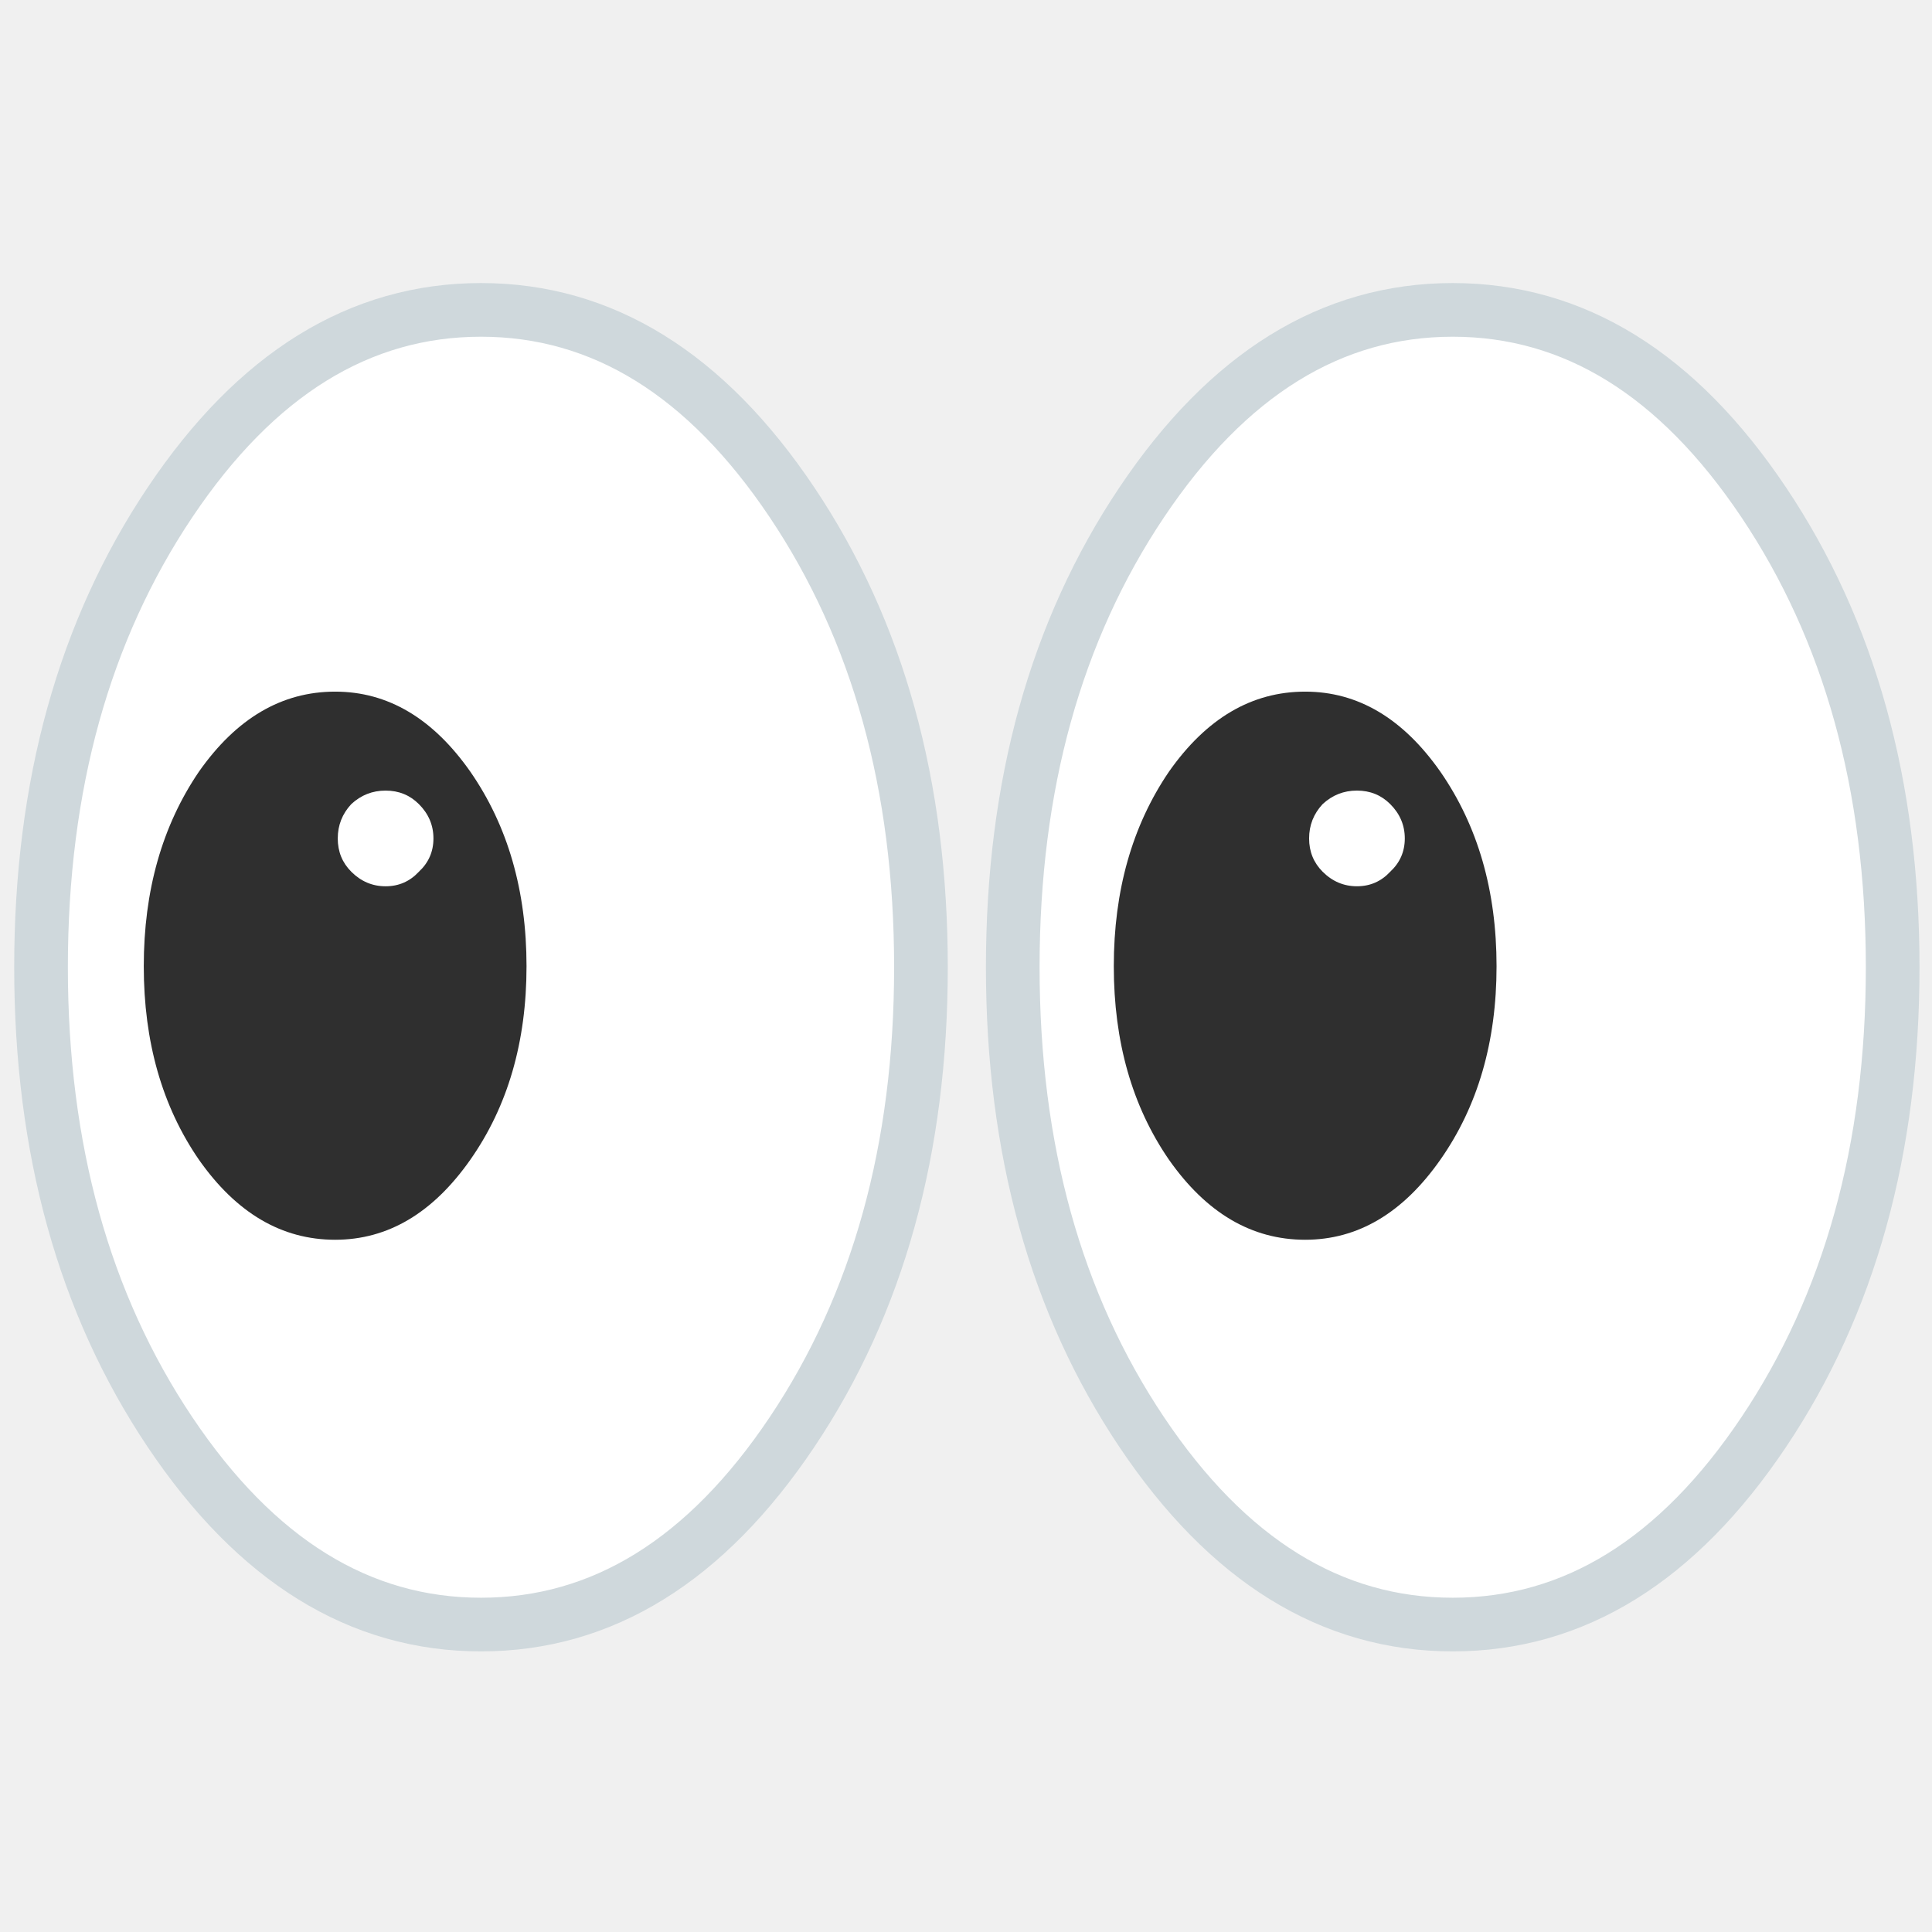
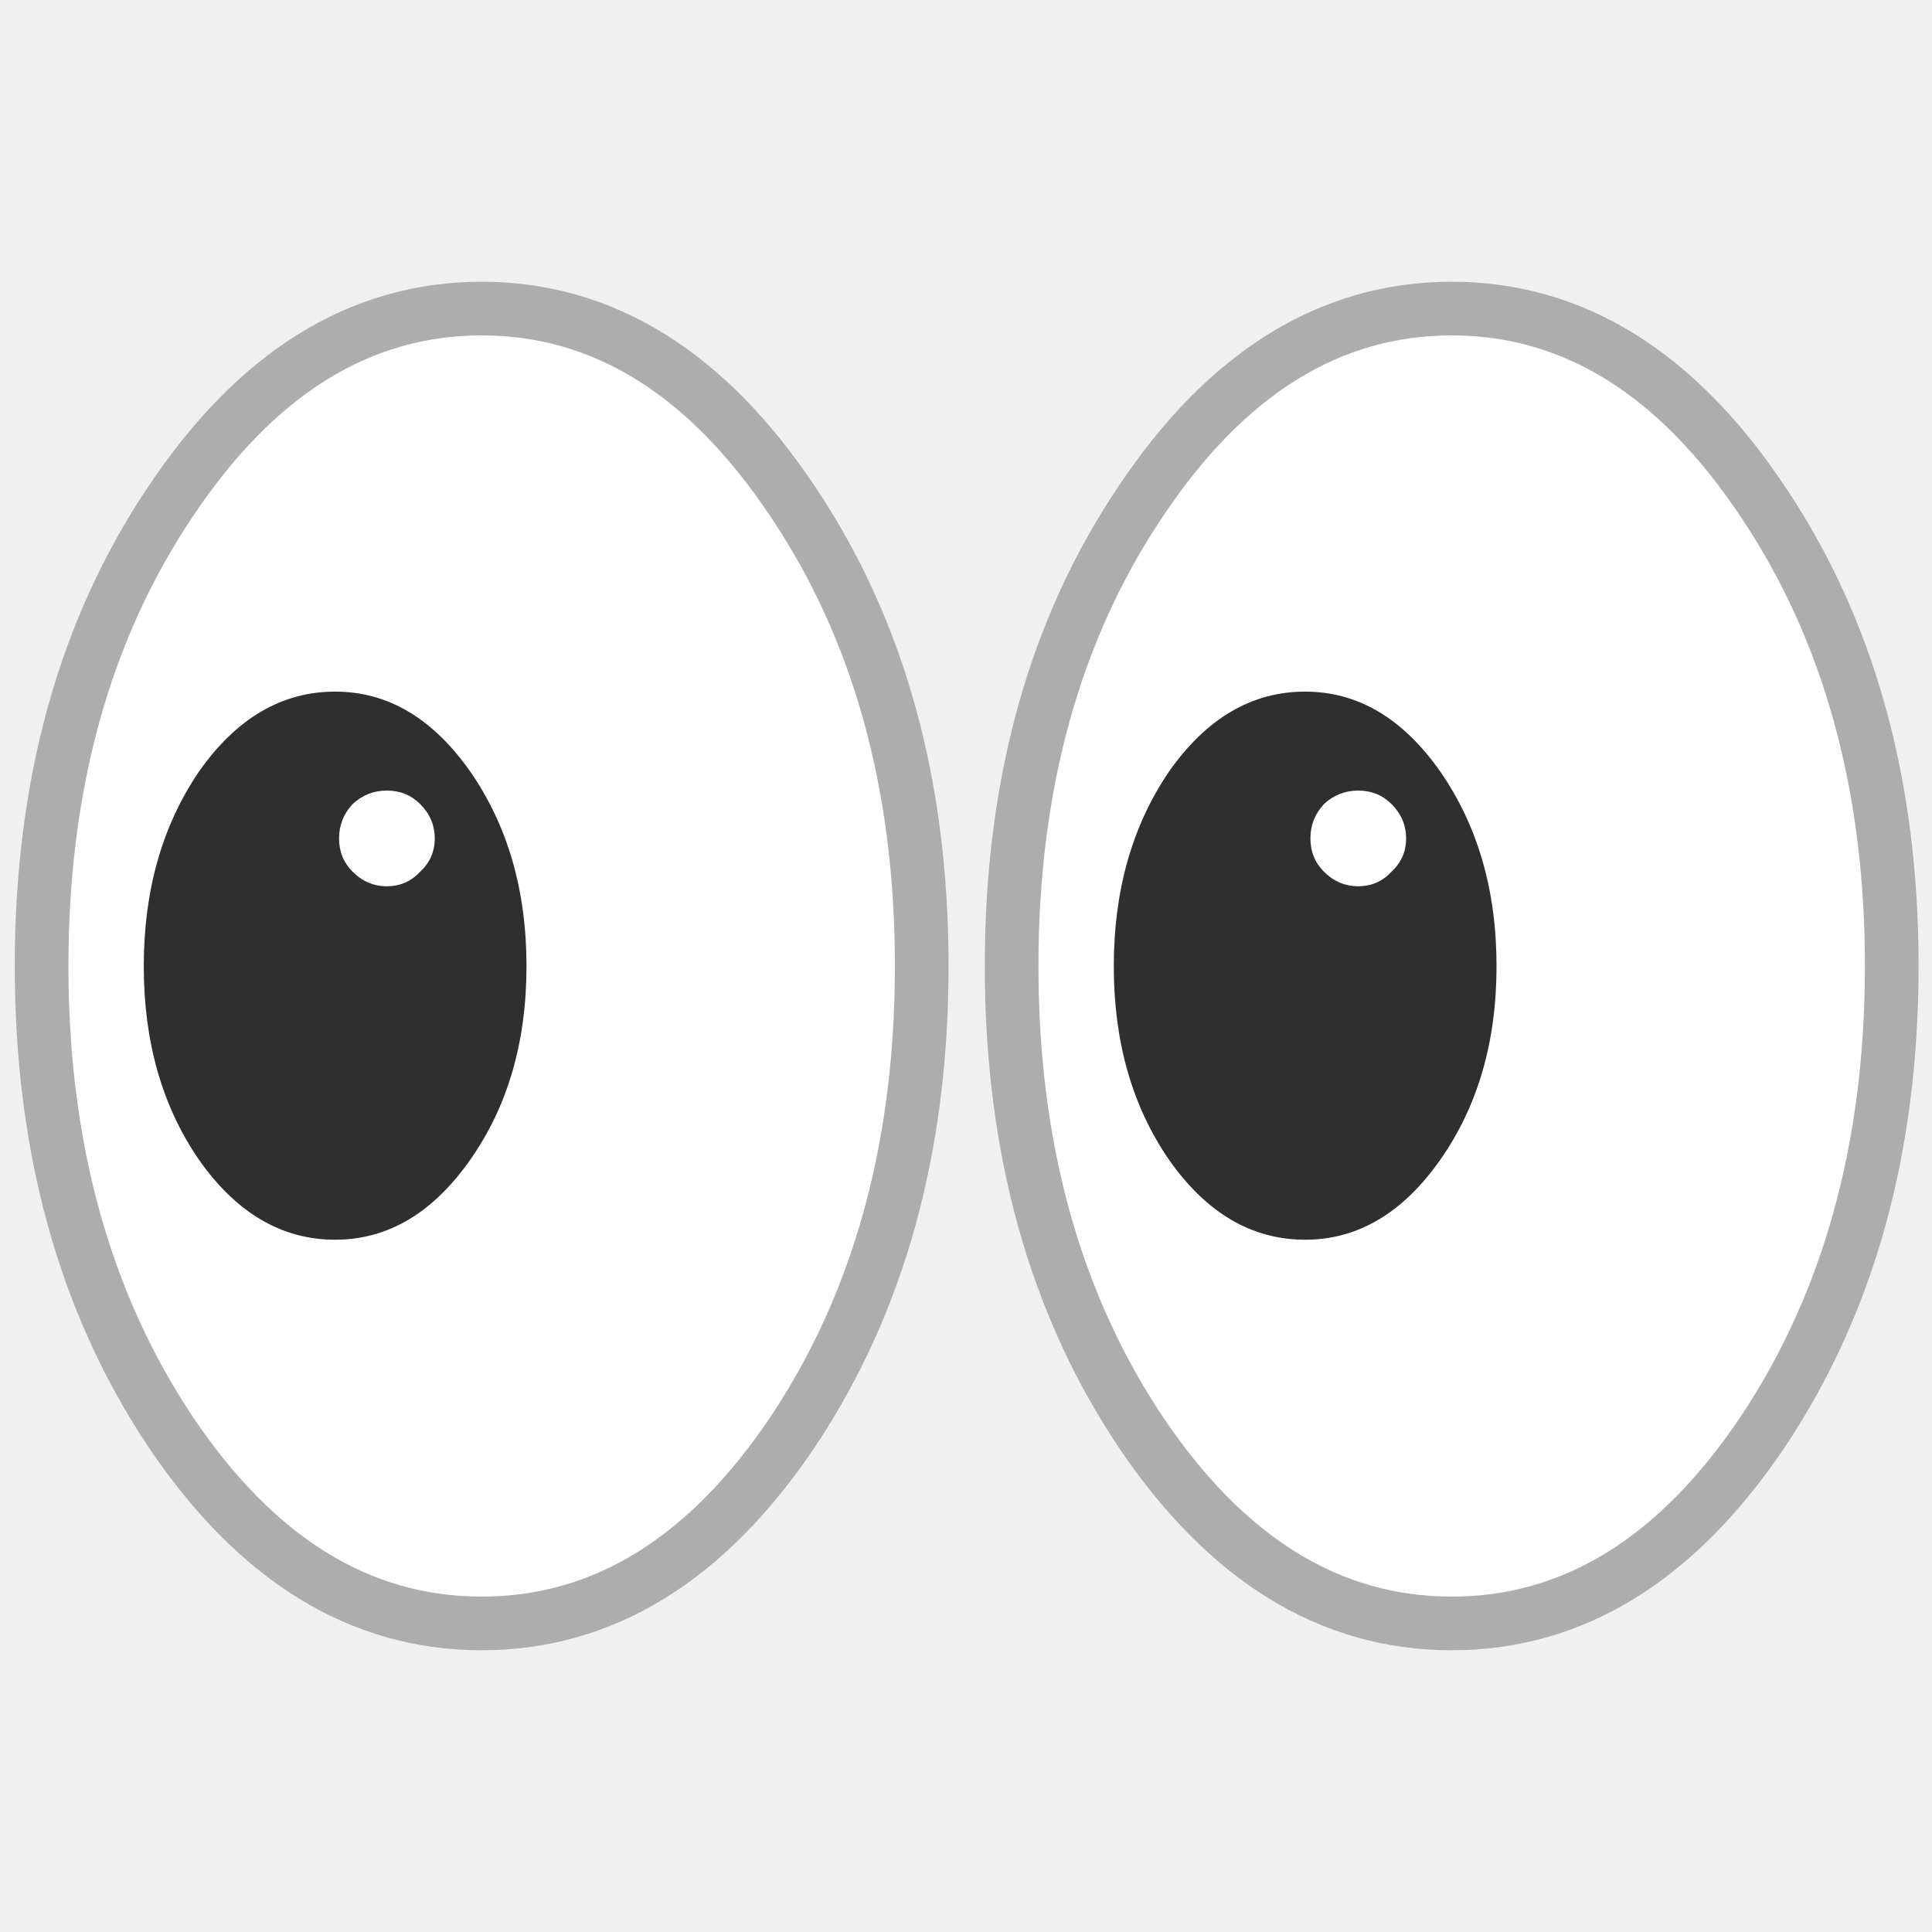
<svg xmlns="http://www.w3.org/2000/svg" xmlns:xlink="http://www.w3.org/1999/xlink" version="1.1" preserveAspectRatio="none" x="0px" y="0px" width="72px" height="72px" viewBox="0 0 72 72">
  <defs>
    <g id="Layer0_0_MEMBER_0_MEMBER_0_FILL">
-       <path fill="#FFFFFF" stroke="none" d=" M 9.05 13.65 Q 2.85 22.9 2.85 36 2.85 49.1 9.05 58.35 15.25 67.6 24 67.6 32.75 67.6 38.95 58.35 45.15 49.1 45.15 36 45.15 22.9 38.95 13.65 32.75 4.4 24 4.4 15.25 4.4 9.05 13.65 Z" />
+       <path fill="#FFFFFF" stroke="none" d=" M 6.35 18.7 Q 1.55 25.85 1.55 36 1.55 46.15 6.35 53.35 11.15 60.5 17.95 60.5 24.75 60.5 29.55 53.35 34.35 46.15 34.35 36 34.35 25.85 29.55 18.7 24.75 11.5 17.95 11.5 11.15 11.5 6.35 18.7 Z" />
    </g>
    <g id="Layer0_0_MEMBER_0_MEMBER_1_FILL">
      <path fill="#2F2F2F" stroke="none" d=" M 16.95 49.15 Q 20.75 49.15 23.45 45.3 26.15 41.45 26.15 36 26.15 30.55 23.45 26.65 20.75 22.8 16.95 22.8 13.1 22.8 10.4 26.65 7.75 30.55 7.75 36 7.75 41.45 10.4 45.3 13.1 49.15 16.95 49.15 Z" />
    </g>
    <g id="Layer0_0_MEMBER_0_MEMBER_1_MEMBER_0_FILL">
      <path fill="#FFFFFF" stroke="none" d=" M 41.55 29.2 Q 42.25 28.55 42.25 27.6 42.25 26.65 41.55 25.95 40.9 25.3 39.95 25.3 39 25.3 38.3 25.95 37.65 26.65 37.65 27.6 37.65 28.55 38.3 29.2 39 29.9 39.95 29.9 40.9 29.9 41.55 29.2 Z" />
    </g>
    <g id="Layer0_0_MEMBER_1_MEMBER_0_FILL">
-       <path fill="#FFFFFF" stroke="none" d=" M 9.05 13.65 Q 2.85 22.9 2.85 36 2.85 49.1 9.05 58.35 15.25 67.6 24 67.6 32.75 67.6 38.95 58.35 45.15 49.1 45.15 36 45.15 22.9 38.95 13.65 32.75 4.4 24 4.4 15.25 4.4 9.05 13.65 Z" />
+       <path fill="#FFFFFF" stroke="none" d=" M 54.1 11.5 Q 47.3 11.5 42.5 18.7 37.7 25.85 37.7 36 37.7 46.15 42.5 53.35 47.3 60.5 54.1 60.5 60.9 60.5 65.7 53.35 70.5 46.15 70.5 36 70.5 25.85 65.7 18.7 60.9 11.5 54.1 11.5 Z" />
    </g>
    <g id="Layer0_0_MEMBER_1_MEMBER_1_FILL">
      <path fill="#2F2F2F" stroke="none" d=" M 16.95 49.15 Q 20.75 49.15 23.45 45.3 26.15 41.45 26.15 36 26.15 30.55 23.45 26.65 20.75 22.8 16.95 22.8 13.1 22.8 10.4 26.65 7.75 30.55 7.75 36 7.75 41.45 10.4 45.3 13.1 49.15 16.95 49.15 Z" />
    </g>
    <g id="Layer0_0_MEMBER_1_MEMBER_1_MEMBER_0_FILL">
      <path fill="#FFFFFF" stroke="none" d=" M 41.55 29.2 Q 42.25 28.55 42.25 27.6 42.25 26.65 41.55 25.95 40.9 25.3 39.95 25.3 39 25.3 38.3 25.95 37.65 26.65 37.65 27.6 37.65 28.55 38.3 29.2 39 29.9 39.95 29.9 40.9 29.9 41.55 29.2 Z" />
    </g>
-     <path id="Layer0_0_MEMBER_0_MEMBER_0_1_STROKES" stroke="#CFD8DC" stroke-width="2" stroke-linejoin="round" stroke-linecap="round" fill="none" d=" M 34.351 36.008 Q 34.351 46.163 29.545 53.334 24.739 60.505 17.955 60.505 11.172 60.505 6.366 53.334 1.559 46.163 1.559 36.008 1.559 25.853 6.366 18.682 11.172 11.511 17.955 11.511 24.739 11.511 29.545 18.682 34.351 25.853 34.351 36.008 Z" />
-     <path id="Layer0_0_MEMBER_1_MEMBER_0_1_STROKES" stroke="#CFD8DC" stroke-width="2" stroke-linejoin="round" stroke-linecap="round" fill="none" d=" M 70.501 36.008 Q 70.501 46.163 65.695 53.334 60.889 60.505 54.105 60.505 47.322 60.505 42.516 53.334 37.709 46.163 37.709 36.008 37.709 25.853 42.516 18.682 47.322 11.511 54.105 11.511 60.889 11.511 65.695 18.682 70.501 25.853 70.501 36.008 Z" />
+     <path id="Layer0_0_MEMBER_0_MEMBER_0_1_STROKES" stroke="#ADADAD" stroke-width="2" stroke-linejoin="round" stroke-linecap="round" fill="none" d=" M 34.35 36 Q 34.35 46.15 29.55 53.35 24.75 60.5 17.95 60.5 11.15 60.5 6.35 53.35 1.55 46.15 1.55 36 1.55 25.85 6.35 18.7 11.15 11.5 17.95 11.5 24.75 11.5 29.55 18.7 34.35 25.85 34.35 36 Z" />
+     <path id="Layer0_0_MEMBER_1_MEMBER_0_1_STROKES" stroke="#ADADAD" stroke-width="2" stroke-linejoin="round" stroke-linecap="round" fill="none" d=" M 70.5 36 Q 70.5 46.15 65.7 53.35 60.9 60.5 54.1 60.5 47.3 60.5 42.5 53.35 37.7 46.15 37.7 36 37.7 25.85 42.5 18.7 47.3 11.5 54.1 11.5 60.9 11.5 65.7 18.7 70.5 25.85 70.5 36 Z" />
  </defs>
  <g id="Camada_1">
-     <g transform="matrix( 0.7752228, 0, 0, 0.7752228, -0.65,8.1) ">
+     <g transform="matrix( 1, 0, 0, 1, 0,0) ">
      <use xlink:href="#Layer0_0_MEMBER_0_MEMBER_0_FILL" />
-       <use xlink:href="#Layer0_0_MEMBER_0_MEMBER_0_1_STROKES" transform="matrix( 1.289948, 0, 0, 1.289948, 0.8,-10.4) " />
+       <use xlink:href="#Layer0_0_MEMBER_0_MEMBER_0_1_STROKES" />
    </g>
-     <g transform="matrix( 0.7752228, 0, 0, 0.7752228, -0.65,8.1) ">
+     <g transform="matrix( 0.7751923, 0, 0, 0.7751923, -0.65,8.1) ">
      <use xlink:href="#Layer0_0_MEMBER_0_MEMBER_1_FILL" />
    </g>
-     <g transform="matrix( 0.7752228, 0, 0, 0.7752228, -16.6,9.85) ">
+     <g transform="matrix( 0.7751923, 0, 0, 0.7751923, -16.55,9.85) ">
      <use xlink:href="#Layer0_0_MEMBER_0_MEMBER_1_MEMBER_0_FILL" />
    </g>
-     <g transform="matrix( 0.7752228, 0, 0, 0.7752228, 35.5,8.1) ">
+     <g transform="matrix( 1, 0, 0, 1, 0,0) ">
      <use xlink:href="#Layer0_0_MEMBER_1_MEMBER_0_FILL" />
-       <use xlink:href="#Layer0_0_MEMBER_1_MEMBER_0_1_STROKES" transform="matrix( 1.289948, 0, 0, 1.289948, -45.75,-10.4) " />
+       <use xlink:href="#Layer0_0_MEMBER_1_MEMBER_0_1_STROKES" />
    </g>
-     <g transform="matrix( 0.7752228, 0, 0, 0.7752228, 35.5,8.1) ">
+     <g transform="matrix( 0.7751923, 0, 0, 0.7751923, 35.5,8.1) ">
      <use xlink:href="#Layer0_0_MEMBER_1_MEMBER_1_FILL" />
    </g>
-     <g transform="matrix( 0.7752075, 0, 0, 0.7752075, 19.6,9.85) ">
+     <g transform="matrix( 0.775177, 0, 0, 0.775177, 19.65,9.85) ">
      <use xlink:href="#Layer0_0_MEMBER_1_MEMBER_1_MEMBER_0_FILL" />
    </g>
  </g>
</svg>
